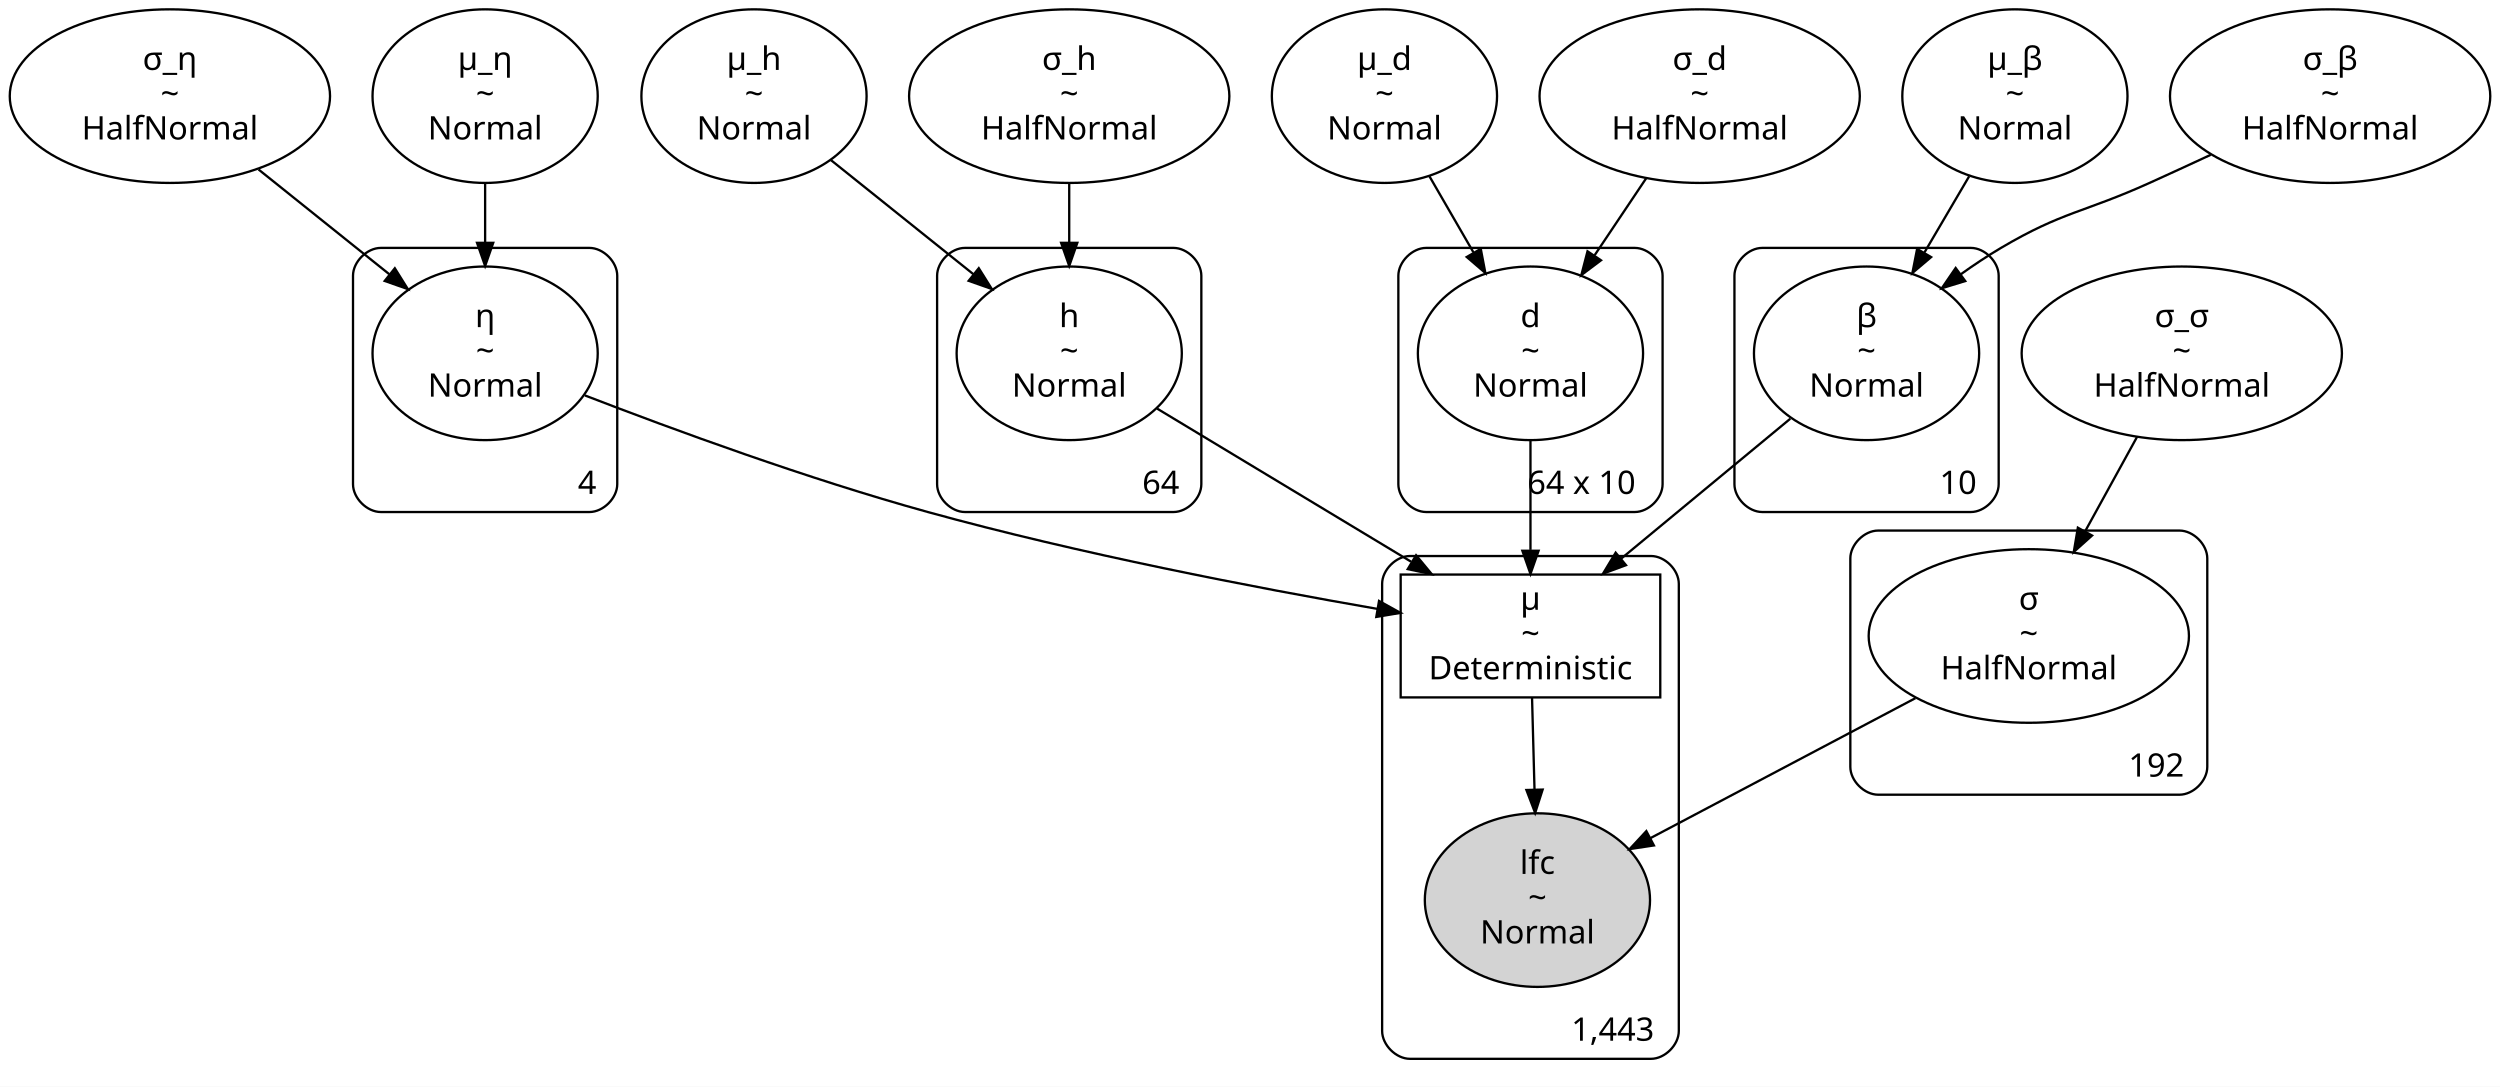
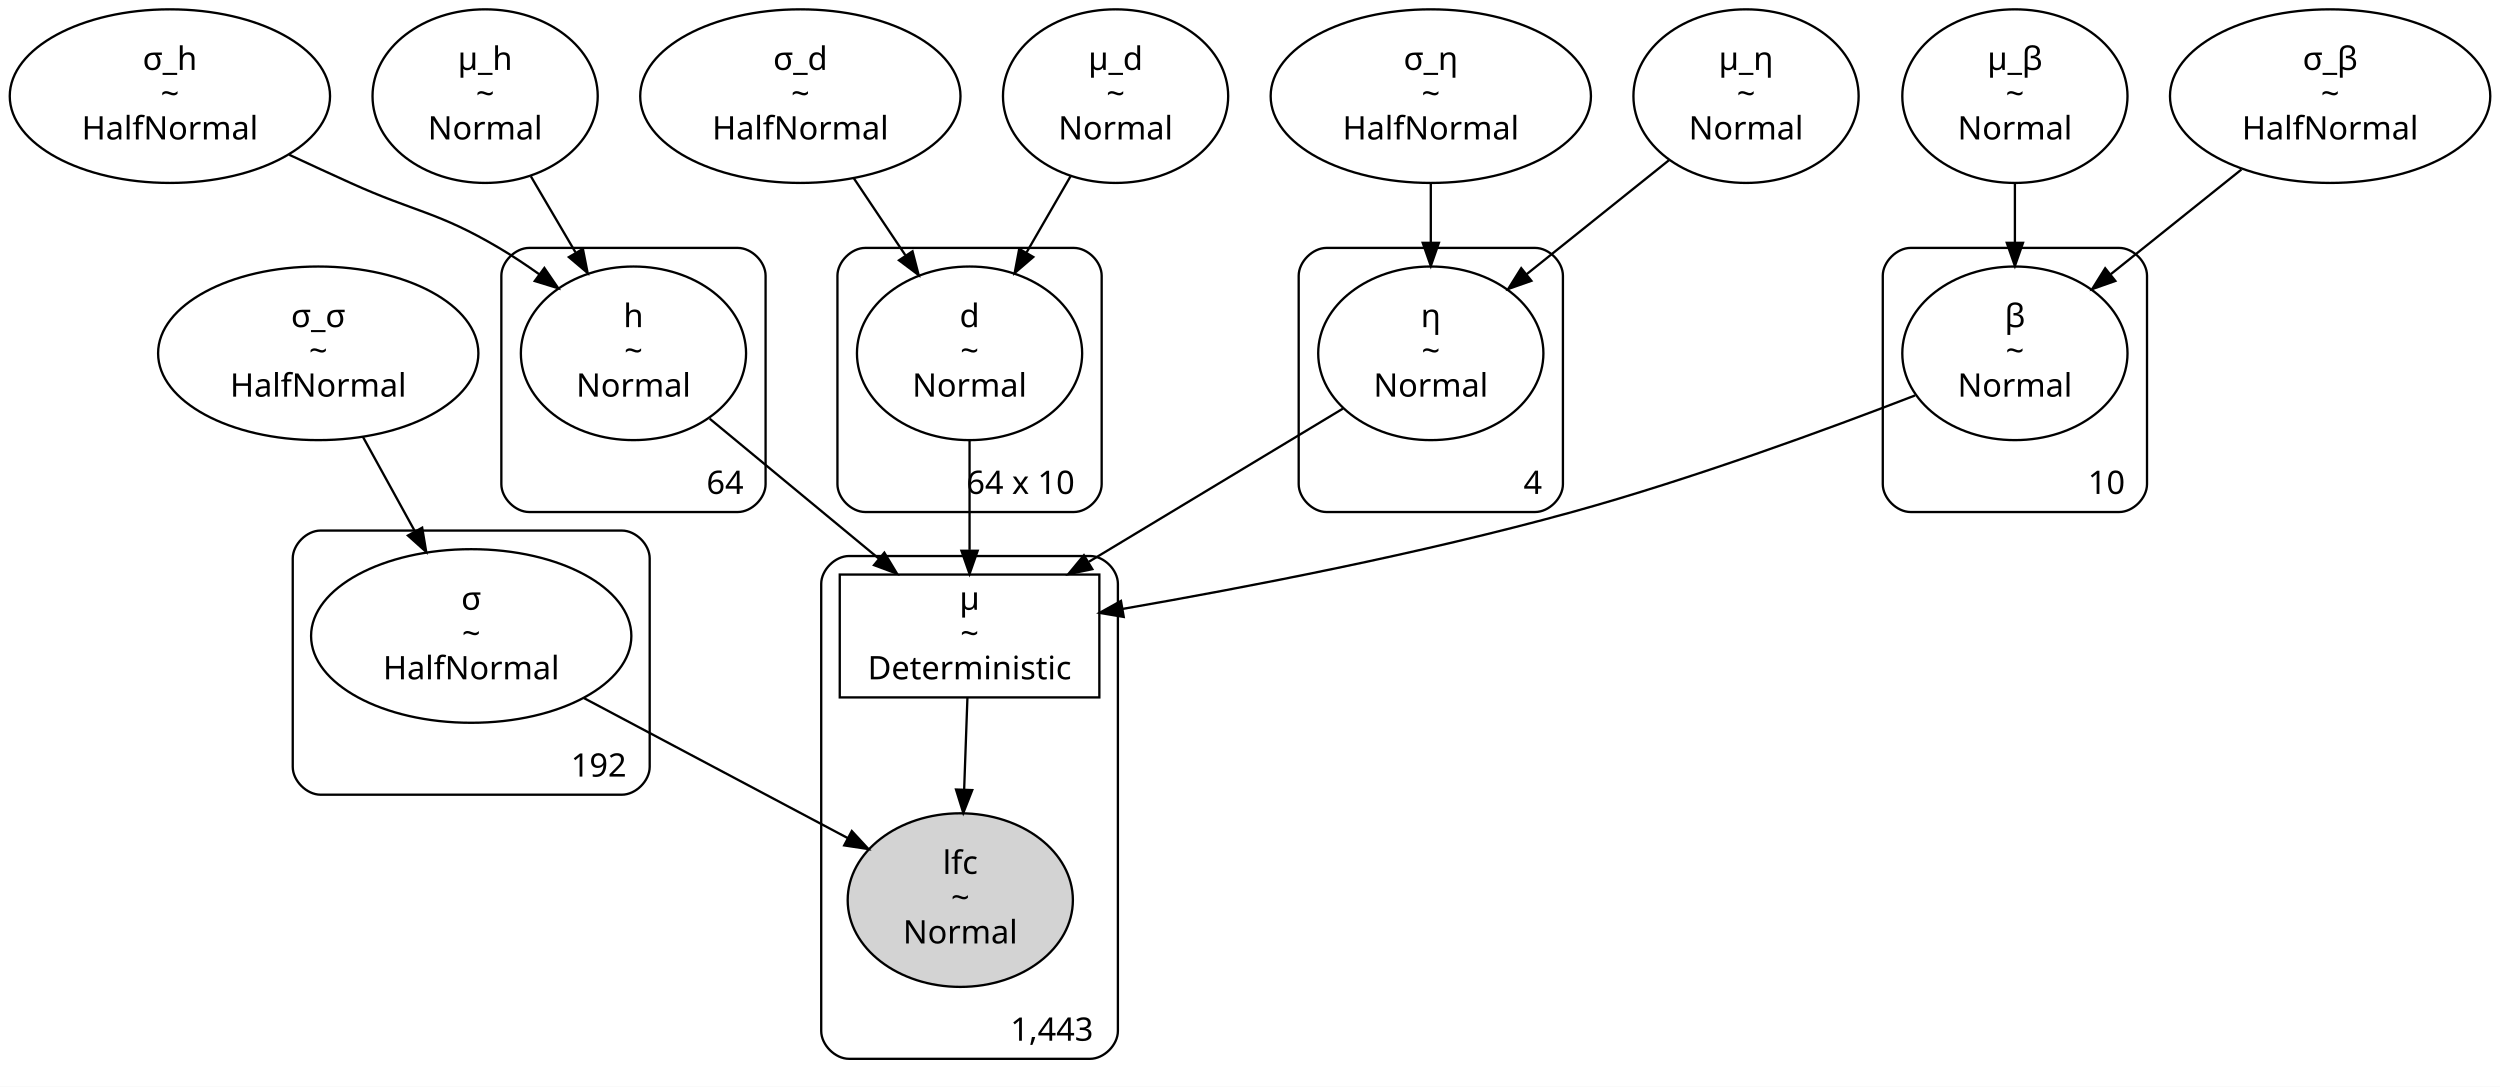
<svg xmlns="http://www.w3.org/2000/svg" width="1079pt" height="469pt" viewBox="0.00 0.00 1078.59 468.81">
  <g id="graph0" class="graph" transform="scale(1 1) rotate(0) translate(4 464.81)">
    <polygon fill="white" stroke="transparent" points="-4,4 -4,-464.81 1074.59,-464.81 1074.59,4 -4,4" />
    <g id="clust1" class="cluster">
-       <path fill="none" stroke="black" d="M412.3,-243.91C412.3,-243.91 502.3,-243.91 502.3,-243.91 508.3,-243.91 514.3,-249.91 514.3,-255.91 514.3,-255.91 514.3,-345.86 514.3,-345.86 514.3,-351.86 508.3,-357.86 502.3,-357.86 502.3,-357.86 412.3,-357.86 412.3,-357.86 406.3,-357.86 400.3,-351.86 400.3,-345.86 400.3,-345.86 400.3,-255.91 400.3,-255.91 400.3,-249.91 406.3,-243.91 412.3,-243.91" />
-       <text text-anchor="middle" x="496.8" y="-251.71" font-family="Times-Roman" font-size="14.00">64</text>
+       <path fill="none" stroke="black" d="M224.3,-243.91C224.3,-243.91 314.3,-243.91 314.3,-243.91 320.3,-243.91 326.3,-249.91 326.3,-255.91 326.3,-255.91 326.3,-345.86 326.3,-345.86 326.3,-351.86 320.3,-357.86 314.3,-357.86 314.3,-357.86 224.3,-357.86 224.3,-357.86 218.3,-357.86 212.3,-351.86 212.3,-345.86 212.3,-345.86 212.3,-255.91 212.3,-255.91 212.3,-249.91 218.3,-243.91 224.3,-243.91" />
+       <text text-anchor="middle" x="308.8" y="-251.71" font-family="Times-Roman" font-size="14.00">64</text>
    </g>
    <g id="clust2" class="cluster">
-       <path fill="none" stroke="black" d="M611.3,-243.91C611.3,-243.91 701.3,-243.91 701.3,-243.91 707.3,-243.91 713.3,-249.91 713.3,-255.91 713.3,-255.91 713.3,-345.86 713.3,-345.86 713.3,-351.86 707.3,-357.86 701.3,-357.86 701.3,-357.86 611.3,-357.86 611.3,-357.86 605.3,-357.86 599.3,-351.86 599.3,-345.86 599.3,-345.86 599.3,-255.91 599.3,-255.91 599.3,-249.91 605.3,-243.91 611.3,-243.91" />
-       <text text-anchor="middle" x="678.3" y="-251.71" font-family="Times-Roman" font-size="14.00">64 x 10</text>
+       <path fill="none" stroke="black" d="M369.3,-243.91C369.3,-243.91 459.3,-243.91 459.3,-243.91 465.3,-243.91 471.3,-249.91 471.3,-255.91 471.3,-255.91 471.3,-345.86 471.3,-345.86 471.3,-351.86 465.3,-357.86 459.3,-357.86 459.3,-357.86 369.3,-357.86 369.3,-357.86 363.3,-357.86 357.3,-351.86 357.3,-345.86 357.3,-345.86 357.3,-255.91 357.3,-255.91 357.3,-249.91 363.3,-243.91 369.3,-243.91" />
+       <text text-anchor="middle" x="436.3" y="-251.71" font-family="Times-Roman" font-size="14.00">64 x 10</text>
    </g>
    <g id="clust3" class="cluster">
-       <path fill="none" stroke="black" d="M160.3,-243.91C160.3,-243.91 250.3,-243.91 250.3,-243.91 256.3,-243.91 262.3,-249.91 262.3,-255.91 262.3,-255.91 262.3,-345.86 262.3,-345.86 262.3,-351.86 256.3,-357.86 250.3,-357.86 250.3,-357.86 160.3,-357.86 160.3,-357.86 154.3,-357.86 148.3,-351.86 148.3,-345.86 148.3,-345.86 148.3,-255.91 148.3,-255.91 148.3,-249.91 154.3,-243.91 160.3,-243.91" />
-       <text text-anchor="middle" x="249.3" y="-251.71" font-family="Times-Roman" font-size="14.00">4</text>
+       <path fill="none" stroke="black" d="M568.3,-243.91C568.3,-243.91 658.3,-243.91 658.3,-243.91 664.3,-243.91 670.3,-249.91 670.3,-255.91 670.3,-255.91 670.3,-345.86 670.3,-345.86 670.3,-351.86 664.3,-357.86 658.3,-357.86 658.3,-357.86 568.3,-357.86 568.3,-357.86 562.3,-357.86 556.3,-351.86 556.3,-345.86 556.3,-345.86 556.3,-255.91 556.3,-255.91 556.3,-249.91 562.3,-243.91 568.3,-243.91" />
+       <text text-anchor="middle" x="657.3" y="-251.71" font-family="Times-Roman" font-size="14.00">4</text>
    </g>
    <g id="clust4" class="cluster">
-       <path fill="none" stroke="black" d="M756.3,-243.91C756.3,-243.91 846.3,-243.91 846.3,-243.91 852.3,-243.91 858.3,-249.91 858.3,-255.91 858.3,-255.91 858.3,-345.86 858.3,-345.86 858.3,-351.86 852.3,-357.86 846.3,-357.86 846.3,-357.86 756.3,-357.86 756.3,-357.86 750.3,-357.86 744.3,-351.86 744.3,-345.86 744.3,-345.86 744.3,-255.91 744.3,-255.91 744.3,-249.91 750.3,-243.91 756.3,-243.91" />
-       <text text-anchor="middle" x="840.8" y="-251.71" font-family="Times-Roman" font-size="14.00">10</text>
+       <path fill="none" stroke="black" d="M820.3,-243.91C820.3,-243.91 910.3,-243.91 910.3,-243.91 916.3,-243.91 922.3,-249.91 922.3,-255.91 922.3,-255.91 922.3,-345.86 922.3,-345.86 922.3,-351.86 916.3,-357.86 910.3,-357.86 910.3,-357.86 820.3,-357.86 820.3,-357.86 814.3,-357.86 808.3,-351.86 808.3,-345.86 808.3,-345.86 808.3,-255.91 808.3,-255.91 808.3,-249.91 814.3,-243.91 820.3,-243.91" />
+       <text text-anchor="middle" x="904.8" y="-251.71" font-family="Times-Roman" font-size="14.00">10</text>
    </g>
    <g id="clust5" class="cluster">
-       <path fill="none" stroke="black" d="M604.3,-8C604.3,-8 708.3,-8 708.3,-8 714.3,-8 720.3,-14 720.3,-20 720.3,-20 720.3,-212.93 720.3,-212.93 720.3,-218.93 714.3,-224.93 708.3,-224.93 708.3,-224.93 604.3,-224.93 604.3,-224.93 598.3,-224.93 592.3,-218.93 592.3,-212.93 592.3,-212.93 592.3,-20 592.3,-20 592.3,-14 598.3,-8 604.3,-8" />
-       <text text-anchor="middle" x="691.8" y="-15.8" font-family="Times-Roman" font-size="14.00">1,443</text>
+       <path fill="none" stroke="black" d="M362.3,-8C362.3,-8 466.3,-8 466.3,-8 472.3,-8 478.3,-14 478.3,-20 478.3,-20 478.3,-212.93 478.3,-212.93 478.3,-218.93 472.3,-224.93 466.3,-224.93 466.3,-224.93 362.3,-224.93 362.3,-224.93 356.3,-224.93 350.3,-218.93 350.3,-212.93 350.3,-212.93 350.3,-20 350.3,-20 350.3,-14 356.3,-8 362.3,-8" />
+       <text text-anchor="middle" x="449.8" y="-15.8" font-family="Times-Roman" font-size="14.00">1,443</text>
    </g>
    <g id="clust6" class="cluster">
-       <path fill="none" stroke="black" d="M806.3,-121.95C806.3,-121.95 936.3,-121.95 936.3,-121.95 942.3,-121.95 948.3,-127.95 948.3,-133.95 948.3,-133.95 948.3,-223.91 948.3,-223.91 948.3,-229.91 942.3,-235.91 936.3,-235.91 936.3,-235.91 806.3,-235.91 806.3,-235.91 800.3,-235.91 794.3,-229.91 794.3,-223.91 794.3,-223.91 794.3,-133.95 794.3,-133.95 794.3,-127.95 800.3,-121.95 806.3,-121.95" />
-       <text text-anchor="middle" x="926.3" y="-129.75" font-family="Times-Roman" font-size="14.00">192</text>
+       <path fill="none" stroke="black" d="M134.3,-121.95C134.3,-121.95 264.3,-121.95 264.3,-121.95 270.3,-121.95 276.3,-127.95 276.3,-133.95 276.3,-133.95 276.3,-223.91 276.3,-223.91 276.3,-229.91 270.3,-235.91 264.3,-235.91 264.3,-235.91 134.3,-235.91 134.3,-235.91 128.3,-235.91 122.3,-229.91 122.3,-223.91 122.3,-223.91 122.3,-133.95 122.3,-133.95 122.3,-127.95 128.3,-121.95 134.3,-121.95" />
+       <text text-anchor="middle" x="254.3" y="-129.75" font-family="Times-Roman" font-size="14.00">192</text>
    </g>
    <g id="node1" class="node">
-       <ellipse fill="none" stroke="black" cx="69.3" cy="-423.34" rx="69.09" ry="37.45" />
-       <text text-anchor="middle" x="69.3" y="-434.64" font-family="Times-Roman" font-size="14.00">σ_η</text>
-       <text text-anchor="middle" x="69.3" y="-419.64" font-family="Times-Roman" font-size="14.00">~</text>
-       <text text-anchor="middle" x="69.3" y="-404.64" font-family="Times-Roman" font-size="14.00">HalfNormal</text>
+       <ellipse fill="none" stroke="black" cx="133.3" cy="-312.38" rx="69.09" ry="37.45" />
+       <text text-anchor="middle" x="133.3" y="-323.68" font-family="Times-Roman" font-size="14.00">σ_σ</text>
+       <text text-anchor="middle" x="133.3" y="-308.68" font-family="Times-Roman" font-size="14.00">~</text>
+       <text text-anchor="middle" x="133.3" y="-293.68" font-family="Times-Roman" font-size="14.00">HalfNormal</text>
+     </g>
+     <g id="node16" class="node">
+       <ellipse fill="none" stroke="black" cx="199.3" cy="-190.43" rx="69.09" ry="37.45" />
+       <text text-anchor="middle" x="199.3" y="-201.73" font-family="Times-Roman" font-size="14.00">σ</text>
+       <text text-anchor="middle" x="199.3" y="-186.73" font-family="Times-Roman" font-size="14.00">~</text>
+       <text text-anchor="middle" x="199.3" y="-171.73" font-family="Times-Roman" font-size="14.00">HalfNormal</text>
+     </g>
+     <g id="edge13" class="edge">
+       <path fill="none" stroke="black" d="M152.56,-276.37C159.55,-263.67 167.54,-249.15 174.91,-235.76" />
+       <polygon fill="black" stroke="black" points="178.14,-237.15 179.89,-226.7 172,-233.77 178.14,-237.15" />
+     </g>
+     <g id="node2" class="node">
+       <ellipse fill="none" stroke="black" cx="613.3" cy="-423.34" rx="69.09" ry="37.45" />
+       <text text-anchor="middle" x="613.3" y="-434.64" font-family="Times-Roman" font-size="14.00">σ_η</text>
+       <text text-anchor="middle" x="613.3" y="-419.64" font-family="Times-Roman" font-size="14.00">~</text>
+       <text text-anchor="middle" x="613.3" y="-404.64" font-family="Times-Roman" font-size="14.00">HalfNormal</text>
    </g>
    <g id="node12" class="node">
-       <ellipse fill="none" stroke="black" cx="205.3" cy="-312.38" rx="48.58" ry="37.45" />
-       <text text-anchor="middle" x="205.3" y="-323.68" font-family="Times-Roman" font-size="14.00">η</text>
-       <text text-anchor="middle" x="205.3" y="-308.68" font-family="Times-Roman" font-size="14.00">~</text>
-       <text text-anchor="middle" x="205.3" y="-293.68" font-family="Times-Roman" font-size="14.00">Normal</text>
+       <ellipse fill="none" stroke="black" cx="613.3" cy="-312.38" rx="48.58" ry="37.45" />
+       <text text-anchor="middle" x="613.3" y="-323.68" font-family="Times-Roman" font-size="14.00">η</text>
+       <text text-anchor="middle" x="613.3" y="-308.68" font-family="Times-Roman" font-size="14.00">~</text>
+       <text text-anchor="middle" x="613.3" y="-293.68" font-family="Times-Roman" font-size="14.00">Normal</text>
    </g>
-     <g id="edge5" class="edge">
-       <path fill="none" stroke="black" d="M107.54,-391.7C125.12,-377.62 146,-360.89 163.94,-346.51" />
-       <polygon fill="black" stroke="black" points="166.34,-349.08 171.96,-340.09 161.97,-343.61 166.34,-349.08" />
+     <g id="edge6" class="edge">
+       <path fill="none" stroke="black" d="M613.3,-385.75C613.3,-377.58 613.3,-368.8 613.3,-360.27" />
+       <polygon fill="black" stroke="black" points="616.8,-360.06 613.3,-350.06 609.8,-360.06 616.8,-360.06" />
    </g>
-     <g id="node2" class="node">
-       <ellipse fill="none" stroke="black" cx="593.3" cy="-423.34" rx="48.58" ry="37.45" />
-       <text text-anchor="middle" x="593.3" y="-434.64" font-family="Times-Roman" font-size="14.00">μ_d</text>
-       <text text-anchor="middle" x="593.3" y="-419.64" font-family="Times-Roman" font-size="14.00">~</text>
-       <text text-anchor="middle" x="593.3" y="-404.64" font-family="Times-Roman" font-size="14.00">Normal</text>
+     <g id="node3" class="node">
+       <ellipse fill="none" stroke="black" cx="341.3" cy="-423.34" rx="69.09" ry="37.45" />
+       <text text-anchor="middle" x="341.3" y="-434.64" font-family="Times-Roman" font-size="14.00">σ_d</text>
+       <text text-anchor="middle" x="341.3" y="-419.64" font-family="Times-Roman" font-size="14.00">~</text>
+       <text text-anchor="middle" x="341.3" y="-404.64" font-family="Times-Roman" font-size="14.00">HalfNormal</text>
    </g>
    <g id="node11" class="node">
-       <ellipse fill="none" stroke="black" cx="656.3" cy="-312.38" rx="48.58" ry="37.45" />
-       <text text-anchor="middle" x="656.3" y="-323.68" font-family="Times-Roman" font-size="14.00">d</text>
-       <text text-anchor="middle" x="656.3" y="-308.68" font-family="Times-Roman" font-size="14.00">~</text>
-       <text text-anchor="middle" x="656.3" y="-293.68" font-family="Times-Roman" font-size="14.00">Normal</text>
-     </g>
-     <g id="edge4" class="edge">
-       <path fill="none" stroke="black" d="M612.71,-388.76C618.7,-378.4 625.38,-366.86 631.67,-355.98" />
-       <polygon fill="black" stroke="black" points="634.86,-357.45 636.84,-347.04 628.8,-353.94 634.86,-357.45" />
-     </g>
-     <g id="node3" class="node">
-       <ellipse fill="none" stroke="black" cx="729.3" cy="-423.34" rx="69.09" ry="37.45" />
-       <text text-anchor="middle" x="729.3" y="-434.64" font-family="Times-Roman" font-size="14.00">σ_d</text>
-       <text text-anchor="middle" x="729.3" y="-419.64" font-family="Times-Roman" font-size="14.00">~</text>
-       <text text-anchor="middle" x="729.3" y="-404.64" font-family="Times-Roman" font-size="14.00">HalfNormal</text>
+       <ellipse fill="none" stroke="black" cx="414.3" cy="-312.38" rx="48.58" ry="37.45" />
+       <text text-anchor="middle" x="414.3" y="-323.68" font-family="Times-Roman" font-size="14.00">d</text>
+       <text text-anchor="middle" x="414.3" y="-308.68" font-family="Times-Roman" font-size="14.00">~</text>
+       <text text-anchor="middle" x="414.3" y="-293.68" font-family="Times-Roman" font-size="14.00">Normal</text>
    </g>
    <g id="edge3" class="edge">
-       <path fill="none" stroke="black" d="M706.2,-387.86C699.15,-377.34 691.32,-365.65 683.99,-354.72" />
-       <polygon fill="black" stroke="black" points="686.72,-352.51 678.25,-346.15 680.91,-356.4 686.72,-352.51" />
+       <path fill="none" stroke="black" d="M364.39,-387.86C371.45,-377.34 379.28,-365.65 386.6,-354.72" />
+       <polygon fill="black" stroke="black" points="389.69,-356.4 392.34,-346.15 383.87,-352.51 389.69,-356.4" />
    </g>
    <g id="node4" class="node">
-       <ellipse fill="none" stroke="black" cx="321.3" cy="-423.34" rx="48.58" ry="37.45" />
-       <text text-anchor="middle" x="321.3" y="-434.64" font-family="Times-Roman" font-size="14.00">μ_h</text>
-       <text text-anchor="middle" x="321.3" y="-419.64" font-family="Times-Roman" font-size="14.00">~</text>
-       <text text-anchor="middle" x="321.3" y="-404.64" font-family="Times-Roman" font-size="14.00">Normal</text>
-     </g>
-     <g id="node10" class="node">
-       <ellipse fill="none" stroke="black" cx="457.3" cy="-312.38" rx="48.58" ry="37.45" />
-       <text text-anchor="middle" x="457.3" y="-323.68" font-family="Times-Roman" font-size="14.00">h</text>
-       <text text-anchor="middle" x="457.3" y="-308.68" font-family="Times-Roman" font-size="14.00">~</text>
-       <text text-anchor="middle" x="457.3" y="-293.68" font-family="Times-Roman" font-size="14.00">Normal</text>
-     </g>
-     <g id="edge1" class="edge">
-       <path fill="none" stroke="black" d="M354.57,-395.68C373.09,-380.84 396.31,-362.24 415.99,-346.48" />
-       <polygon fill="black" stroke="black" points="418.28,-349.12 423.9,-340.14 413.91,-343.66 418.28,-349.12" />
-     </g>
-     <g id="node5" class="node">
-       <ellipse fill="none" stroke="black" cx="937.3" cy="-312.38" rx="69.09" ry="37.45" />
-       <text text-anchor="middle" x="937.3" y="-323.68" font-family="Times-Roman" font-size="14.00">σ_σ</text>
-       <text text-anchor="middle" x="937.3" y="-308.68" font-family="Times-Roman" font-size="14.00">~</text>
-       <text text-anchor="middle" x="937.3" y="-293.68" font-family="Times-Roman" font-size="14.00">HalfNormal</text>
-     </g>
-     <g id="node16" class="node">
-       <ellipse fill="none" stroke="black" cx="871.3" cy="-190.43" rx="69.09" ry="37.45" />
-       <text text-anchor="middle" x="871.3" y="-201.73" font-family="Times-Roman" font-size="14.00">σ</text>
-       <text text-anchor="middle" x="871.3" y="-186.73" font-family="Times-Roman" font-size="14.00">~</text>
-       <text text-anchor="middle" x="871.3" y="-171.73" font-family="Times-Roman" font-size="14.00">HalfNormal</text>
-     </g>
-     <g id="edge13" class="edge">
-       <path fill="none" stroke="black" d="M918.03,-276.37C911.04,-263.67 903.06,-249.15 895.69,-235.76" />
-       <polygon fill="black" stroke="black" points="898.59,-233.77 890.7,-226.7 892.46,-237.15 898.59,-233.77" />
-     </g>
-     <g id="node6" class="node">
      <ellipse fill="none" stroke="black" cx="865.3" cy="-423.34" rx="48.58" ry="37.45" />
      <text text-anchor="middle" x="865.3" y="-434.64" font-family="Times-Roman" font-size="14.00">μ_β</text>
      <text text-anchor="middle" x="865.3" y="-419.64" font-family="Times-Roman" font-size="14.00">~</text>
      <text text-anchor="middle" x="865.3" y="-404.64" font-family="Times-Roman" font-size="14.00">Normal</text>
    </g>
    <g id="node13" class="node">
-       <ellipse fill="none" stroke="black" cx="801.3" cy="-312.38" rx="48.58" ry="37.45" />
-       <text text-anchor="middle" x="801.3" y="-323.68" font-family="Times-Roman" font-size="14.00">β</text>
-       <text text-anchor="middle" x="801.3" y="-308.68" font-family="Times-Roman" font-size="14.00">~</text>
-       <text text-anchor="middle" x="801.3" y="-293.68" font-family="Times-Roman" font-size="14.00">Normal</text>
+       <ellipse fill="none" stroke="black" cx="865.3" cy="-312.38" rx="48.58" ry="37.45" />
+       <text text-anchor="middle" x="865.3" y="-323.68" font-family="Times-Roman" font-size="14.00">β</text>
+       <text text-anchor="middle" x="865.3" y="-308.68" font-family="Times-Roman" font-size="14.00">~</text>
+       <text text-anchor="middle" x="865.3" y="-293.68" font-family="Times-Roman" font-size="14.00">Normal</text>
    </g>
-     <g id="edge8" class="edge">
-       <path fill="none" stroke="black" d="M845.57,-388.76C839.49,-378.4 832.71,-366.86 826.32,-355.98" />
-       <polygon fill="black" stroke="black" points="829.15,-353.89 821.07,-347.04 823.11,-357.43 829.15,-353.89" />
+     <g id="edge7" class="edge">
+       <path fill="none" stroke="black" d="M865.3,-385.75C865.3,-377.58 865.3,-368.8 865.3,-360.27" />
+       <polygon fill="black" stroke="black" points="868.8,-360.06 865.3,-350.06 861.8,-360.06 868.8,-360.06" />
+     </g>
+     <g id="node5" class="node">
+       <ellipse fill="none" stroke="black" cx="69.3" cy="-423.34" rx="69.09" ry="37.45" />
+       <text text-anchor="middle" x="69.3" y="-434.64" font-family="Times-Roman" font-size="14.00">σ_h</text>
+       <text text-anchor="middle" x="69.3" y="-419.64" font-family="Times-Roman" font-size="14.00">~</text>
+       <text text-anchor="middle" x="69.3" y="-404.64" font-family="Times-Roman" font-size="14.00">HalfNormal</text>
+     </g>
+     <g id="node10" class="node">
+       <ellipse fill="none" stroke="black" cx="269.3" cy="-312.38" rx="48.58" ry="37.45" />
+       <text text-anchor="middle" x="269.3" y="-323.68" font-family="Times-Roman" font-size="14.00">h</text>
+       <text text-anchor="middle" x="269.3" y="-308.68" font-family="Times-Roman" font-size="14.00">~</text>
+       <text text-anchor="middle" x="269.3" y="-293.68" font-family="Times-Roman" font-size="14.00">Normal</text>
+     </g>
+     <g id="edge1" class="edge">
+       <path fill="none" stroke="black" d="M120.82,-398.02C129.63,-393.92 138.72,-389.74 147.3,-385.86 175.58,-373.06 184.56,-373.64 211.3,-357.86 217.1,-354.44 222.98,-350.52 228.68,-346.46" />
+       <polygon fill="black" stroke="black" points="230.86,-349.2 236.84,-340.46 226.71,-343.56 230.86,-349.2" />
+     </g>
+     <g id="node6" class="node">
+       <ellipse fill="none" stroke="black" cx="749.3" cy="-423.34" rx="48.58" ry="37.45" />
+       <text text-anchor="middle" x="749.3" y="-434.64" font-family="Times-Roman" font-size="14.00">μ_η</text>
+       <text text-anchor="middle" x="749.3" y="-419.64" font-family="Times-Roman" font-size="14.00">~</text>
+       <text text-anchor="middle" x="749.3" y="-404.64" font-family="Times-Roman" font-size="14.00">Normal</text>
+     </g>
+     <g id="edge5" class="edge">
+       <path fill="none" stroke="black" d="M716.03,-395.68C697.5,-380.84 674.28,-362.24 654.6,-346.48" />
+       <polygon fill="black" stroke="black" points="656.69,-343.66 646.69,-340.14 652.31,-349.12 656.69,-343.66" />
    </g>
    <g id="node7" class="node">
-       <ellipse fill="none" stroke="black" cx="457.3" cy="-423.34" rx="69.09" ry="37.45" />
-       <text text-anchor="middle" x="457.3" y="-434.64" font-family="Times-Roman" font-size="14.00">σ_h</text>
-       <text text-anchor="middle" x="457.3" y="-419.64" font-family="Times-Roman" font-size="14.00">~</text>
-       <text text-anchor="middle" x="457.3" y="-404.64" font-family="Times-Roman" font-size="14.00">HalfNormal</text>
-     </g>
-     <g id="edge2" class="edge">
-       <path fill="none" stroke="black" d="M457.3,-385.75C457.3,-377.58 457.3,-368.8 457.3,-360.27" />
-       <polygon fill="black" stroke="black" points="460.8,-360.06 457.3,-350.06 453.8,-360.06 460.8,-360.06" />
-     </g>
-     <g id="node8" class="node">
      <ellipse fill="none" stroke="black" cx="1001.3" cy="-423.34" rx="69.09" ry="37.45" />
      <text text-anchor="middle" x="1001.3" y="-434.64" font-family="Times-Roman" font-size="14.00">σ_β</text>
      <text text-anchor="middle" x="1001.3" y="-419.64" font-family="Times-Roman" font-size="14.00">~</text>
      <text text-anchor="middle" x="1001.3" y="-404.64" font-family="Times-Roman" font-size="14.00">HalfNormal</text>
    </g>
-     <g id="edge7" class="edge">
-       <path fill="none" stroke="black" d="M949.77,-398.02C940.96,-393.92 931.88,-389.74 923.3,-385.86 895.01,-373.06 886.03,-373.64 859.3,-357.86 853.5,-354.44 847.61,-350.52 841.92,-346.46" />
-       <polygon fill="black" stroke="black" points="843.88,-343.56 833.76,-340.46 839.74,-349.2 843.88,-343.56" />
+     <g id="edge8" class="edge">
+       <path fill="none" stroke="black" d="M963.05,-391.7C945.47,-377.62 924.59,-360.89 906.65,-346.51" />
+       <polygon fill="black" stroke="black" points="908.63,-343.61 898.64,-340.09 904.25,-349.08 908.63,-343.61" />
    </g>
-     <g id="node9" class="node">
+     <g id="node8" class="node">
      <ellipse fill="none" stroke="black" cx="205.3" cy="-423.34" rx="48.58" ry="37.45" />
-       <text text-anchor="middle" x="205.3" y="-434.64" font-family="Times-Roman" font-size="14.00">μ_η</text>
+       <text text-anchor="middle" x="205.3" y="-434.64" font-family="Times-Roman" font-size="14.00">μ_h</text>
      <text text-anchor="middle" x="205.3" y="-419.64" font-family="Times-Roman" font-size="14.00">~</text>
      <text text-anchor="middle" x="205.3" y="-404.64" font-family="Times-Roman" font-size="14.00">Normal</text>
    </g>
-     <g id="edge6" class="edge">
-       <path fill="none" stroke="black" d="M205.3,-385.75C205.3,-377.58 205.3,-368.8 205.3,-360.27" />
-       <polygon fill="black" stroke="black" points="208.8,-360.06 205.3,-350.06 201.8,-360.06 208.8,-360.06" />
+     <g id="edge2" class="edge">
+       <path fill="none" stroke="black" d="M225.02,-388.76C231.1,-378.4 237.88,-366.86 244.27,-355.98" />
+       <polygon fill="black" stroke="black" points="247.48,-357.43 249.53,-347.04 241.44,-353.89 247.48,-357.43" />
+     </g>
+     <g id="node9" class="node">
+       <ellipse fill="none" stroke="black" cx="477.3" cy="-423.34" rx="48.58" ry="37.45" />
+       <text text-anchor="middle" x="477.3" y="-434.64" font-family="Times-Roman" font-size="14.00">μ_d</text>
+       <text text-anchor="middle" x="477.3" y="-419.64" font-family="Times-Roman" font-size="14.00">~</text>
+       <text text-anchor="middle" x="477.3" y="-404.64" font-family="Times-Roman" font-size="14.00">Normal</text>
+     </g>
+     <g id="edge4" class="edge">
+       <path fill="none" stroke="black" d="M457.88,-388.76C451.89,-378.4 445.22,-366.86 438.93,-355.98" />
+       <polygon fill="black" stroke="black" points="441.79,-353.94 433.76,-347.04 435.73,-357.45 441.79,-353.94" />
+     </g>
+     <g id="node14" class="node">
+       <polygon fill="none" stroke="black" points="470.3,-216.93 358.3,-216.93 358.3,-163.93 470.3,-163.93 470.3,-216.93" />
+       <text text-anchor="middle" x="414.3" y="-201.73" font-family="Times-Roman" font-size="14.00">μ</text>
+       <text text-anchor="middle" x="414.3" y="-186.73" font-family="Times-Roman" font-size="14.00">~</text>
+       <text text-anchor="middle" x="414.3" y="-171.73" font-family="Times-Roman" font-size="14.00">Deterministic</text>
+     </g>
+     <g id="edge12" class="edge">
+       <path fill="none" stroke="black" d="M302.2,-284.16C323.88,-266.23 352.36,-242.67 375.2,-223.78" />
+       <polygon fill="black" stroke="black" points="377.54,-226.38 383.01,-217.31 373.08,-220.99 377.54,-226.38" />
+     </g>
+     <g id="edge10" class="edge">
+       <path fill="none" stroke="black" d="M414.3,-274.74C414.3,-259.77 414.3,-242.51 414.3,-227.59" />
+       <polygon fill="black" stroke="black" points="417.8,-227.2 414.3,-217.2 410.8,-227.2 417.8,-227.2" />
+     </g>
+     <g id="edge11" class="edge">
+       <path fill="none" stroke="black" d="M575.4,-288.54C544.34,-269.82 500.09,-243.14 465.82,-222.48" />
+       <polygon fill="black" stroke="black" points="467.26,-219.27 456.88,-217.1 463.64,-225.26 467.26,-219.27" />
+     </g>
+     <g id="edge9" class="edge">
+       <path fill="none" stroke="black" d="M822.23,-294.21C783.88,-279.39 725.99,-258.18 674.3,-243.91 609.14,-225.92 533.22,-211.3 480.3,-202.11" />
+       <polygon fill="black" stroke="black" points="480.82,-198.65 470.37,-200.4 479.63,-205.55 480.82,-198.65" />
    </g>
    <g id="node15" class="node">
-       <polygon fill="none" stroke="black" points="712.3,-216.93 600.3,-216.93 600.3,-163.93 712.3,-163.93 712.3,-216.93" />
-       <text text-anchor="middle" x="656.3" y="-201.73" font-family="Times-Roman" font-size="14.00">μ</text>
-       <text text-anchor="middle" x="656.3" y="-186.73" font-family="Times-Roman" font-size="14.00">~</text>
-       <text text-anchor="middle" x="656.3" y="-171.73" font-family="Times-Roman" font-size="14.00">Deterministic</text>
-     </g>
-     <g id="edge11" class="edge">
-       <path fill="none" stroke="black" d="M495.2,-288.54C526.25,-269.82 570.51,-243.14 604.78,-222.48" />
-       <polygon fill="black" stroke="black" points="606.95,-225.26 613.71,-217.1 603.34,-219.27 606.95,-225.26" />
-     </g>
-     <g id="edge9" class="edge">
-       <path fill="none" stroke="black" d="M656.3,-274.74C656.3,-259.77 656.3,-242.51 656.3,-227.59" />
-       <polygon fill="black" stroke="black" points="659.8,-227.2 656.3,-217.2 652.8,-227.2 659.8,-227.2" />
-     </g>
-     <g id="edge10" class="edge">
-       <path fill="none" stroke="black" d="M248.36,-294.21C286.72,-279.39 344.6,-258.18 396.3,-243.91 461.45,-225.92 537.37,-211.3 590.29,-202.11" />
-       <polygon fill="black" stroke="black" points="590.96,-205.55 600.23,-200.4 589.78,-198.65 590.96,-205.55" />
-     </g>
-     <g id="edge12" class="edge">
-       <path fill="none" stroke="black" d="M768.39,-284.16C746.72,-266.23 718.23,-242.67 695.4,-223.78" />
-       <polygon fill="black" stroke="black" points="697.51,-220.99 687.58,-217.31 693.05,-226.38 697.51,-220.99" />
-     </g>
-     <g id="node14" class="node">
-       <ellipse fill="lightgrey" stroke="black" cx="659.3" cy="-76.48" rx="48.58" ry="37.45" />
-       <text text-anchor="middle" x="659.3" y="-87.78" font-family="Times-Roman" font-size="14.00">lfc</text>
-       <text text-anchor="middle" x="659.3" y="-72.78" font-family="Times-Roman" font-size="14.00">~</text>
-       <text text-anchor="middle" x="659.3" y="-57.78" font-family="Times-Roman" font-size="14.00">Normal</text>
+       <ellipse fill="lightgrey" stroke="black" cx="410.3" cy="-76.48" rx="48.58" ry="37.45" />
+       <text text-anchor="middle" x="410.3" y="-87.78" font-family="Times-Roman" font-size="14.00">lfc</text>
+       <text text-anchor="middle" x="410.3" y="-72.78" font-family="Times-Roman" font-size="14.00">~</text>
+       <text text-anchor="middle" x="410.3" y="-57.78" font-family="Times-Roman" font-size="14.00">Normal</text>
    </g>
    <g id="edge14" class="edge">
-       <path fill="none" stroke="black" d="M656.98,-163.75C657.3,-152.02 657.68,-137.75 658.04,-124.22" />
-       <polygon fill="black" stroke="black" points="661.55,-124.16 658.32,-114.07 654.55,-123.98 661.55,-124.16" />
+       <path fill="none" stroke="black" d="M413.38,-163.75C412.96,-152.02 412.45,-137.75 411.97,-124.22" />
+       <polygon fill="black" stroke="black" points="415.46,-123.94 411.6,-114.07 408.46,-124.19 415.46,-123.94" />
    </g>
    <g id="edge15" class="edge">
-       <path fill="none" stroke="black" d="M822.39,-163.61C788.04,-145.47 742.29,-121.31 707.99,-103.19" />
-       <polygon fill="black" stroke="black" points="709.56,-100.06 699.09,-98.49 706.29,-106.25 709.56,-100.06" />
+       <path fill="none" stroke="black" d="M247.97,-163.61C282.16,-145.47 327.69,-121.31 361.83,-103.19" />
+       <polygon fill="black" stroke="black" points="363.5,-106.27 370.7,-98.49 360.22,-100.08 363.5,-106.27" />
    </g>
  </g>
</svg>
